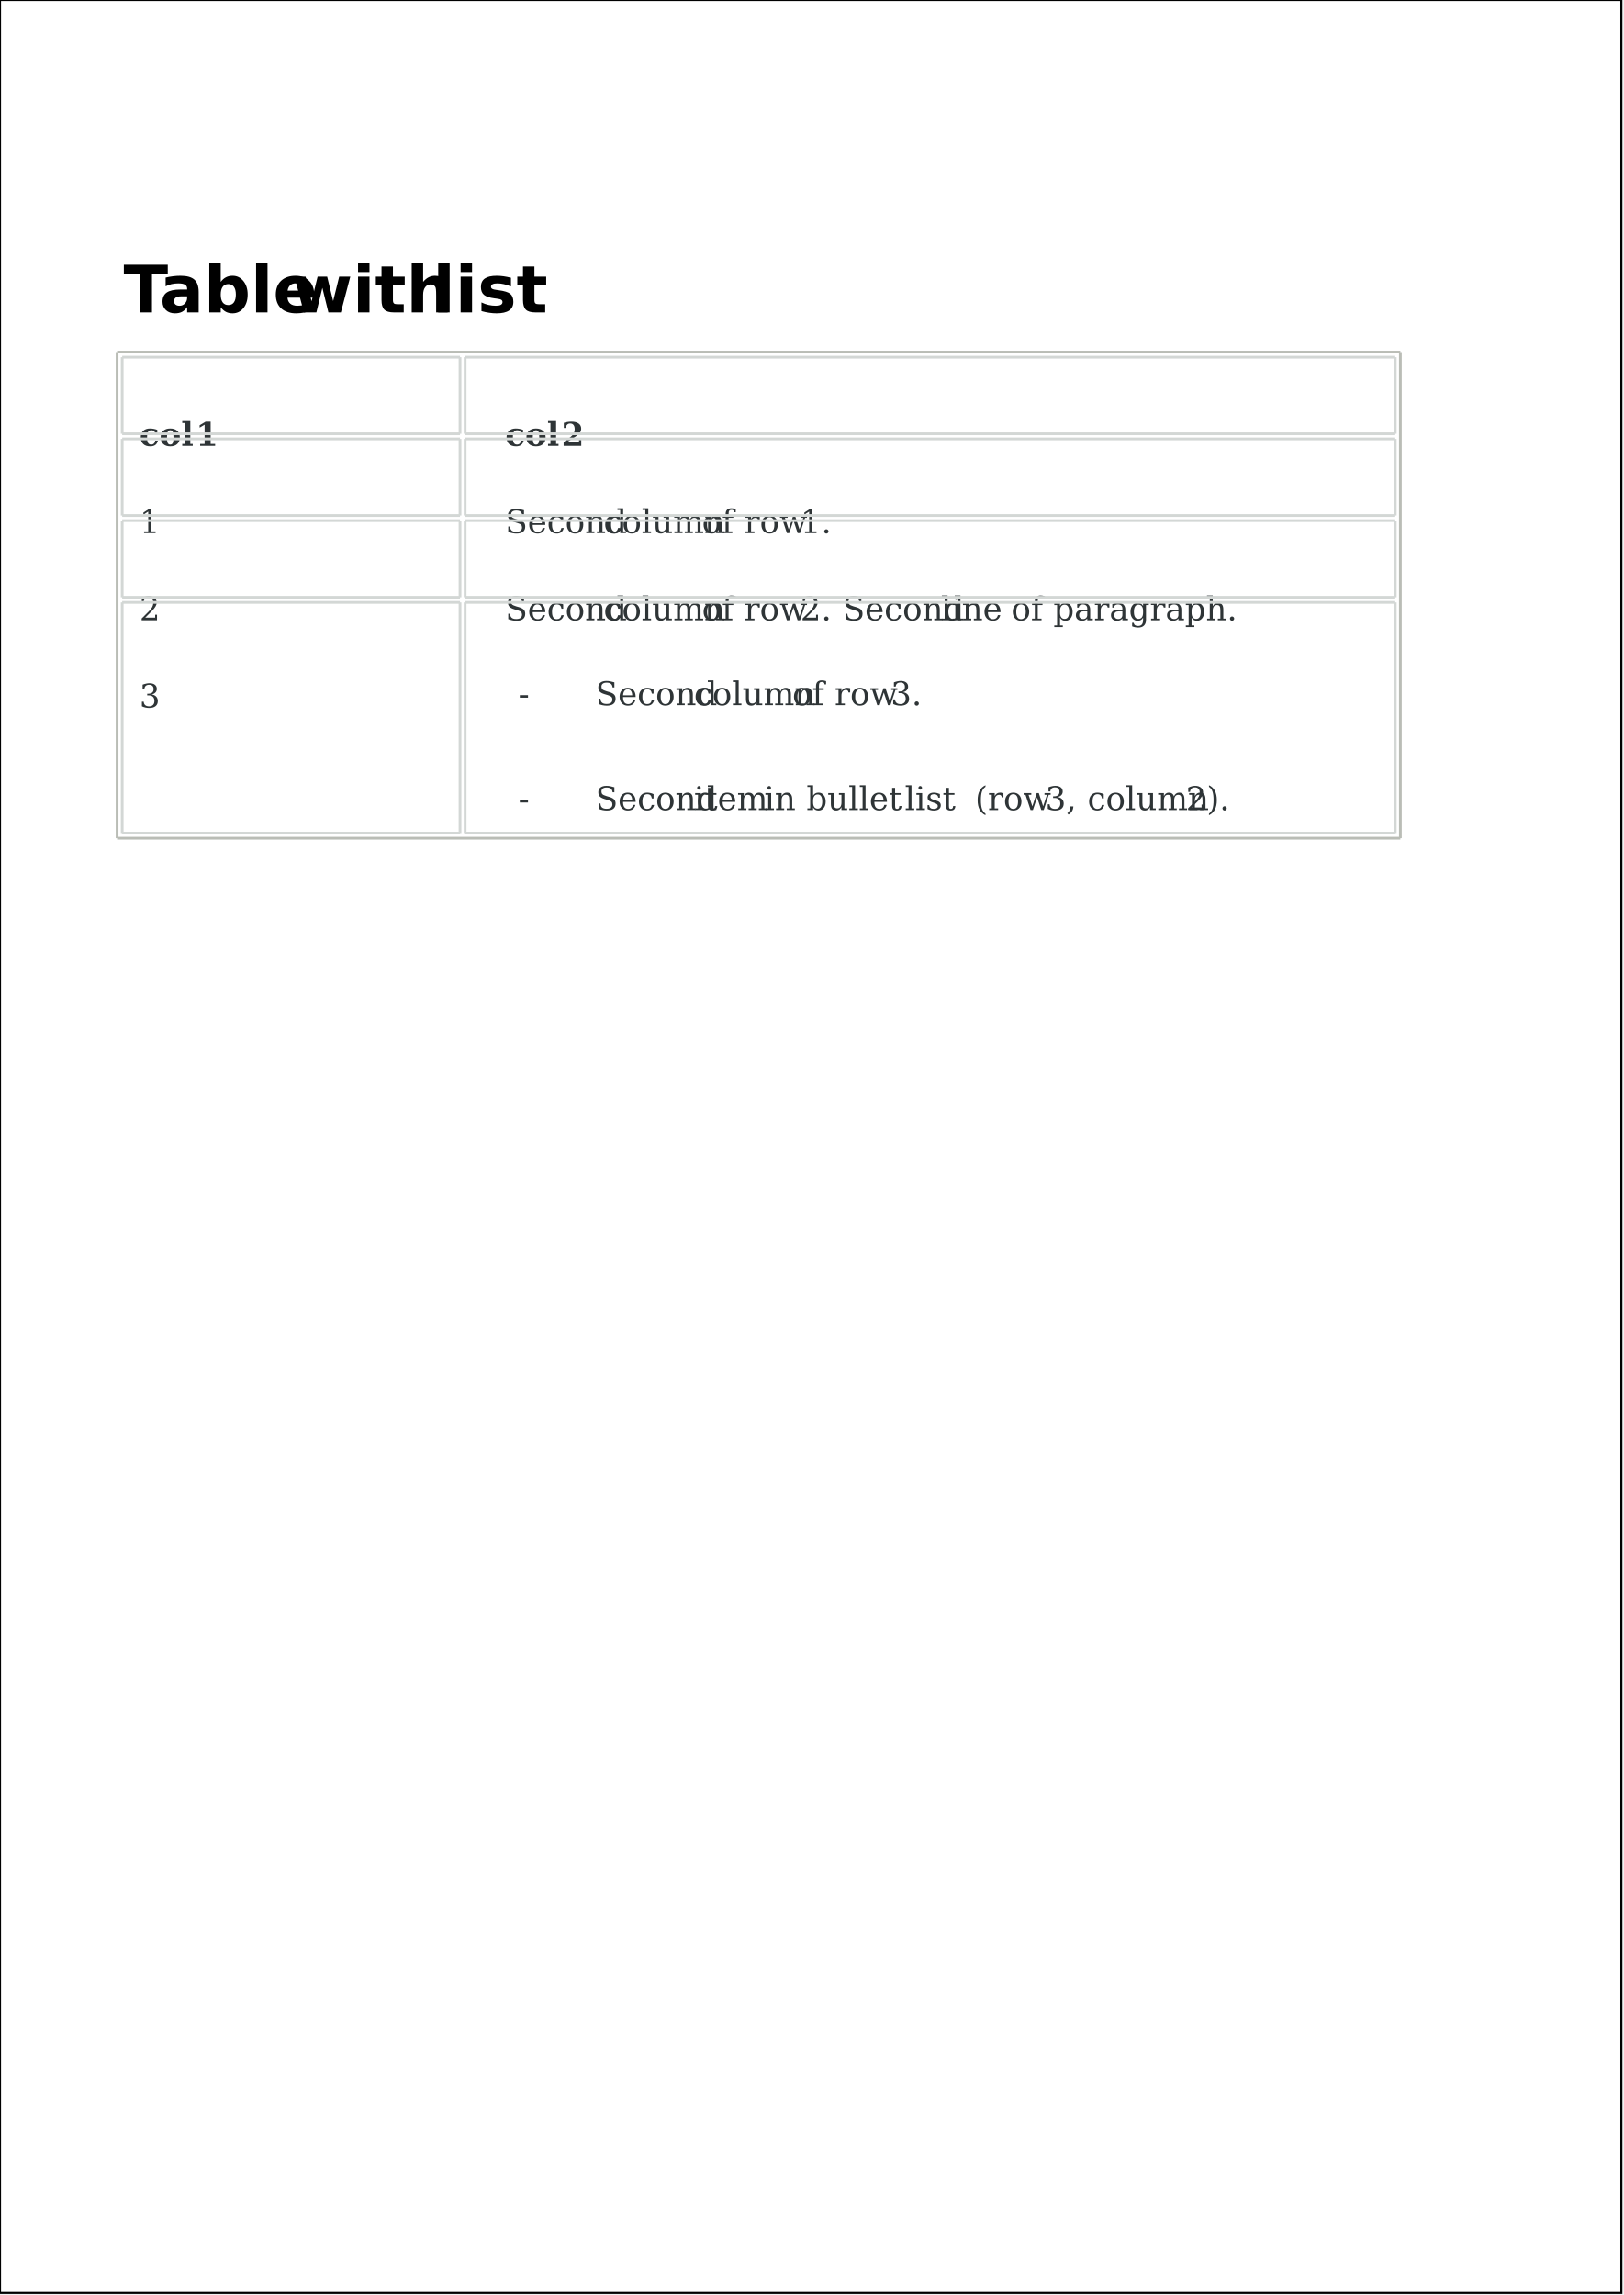
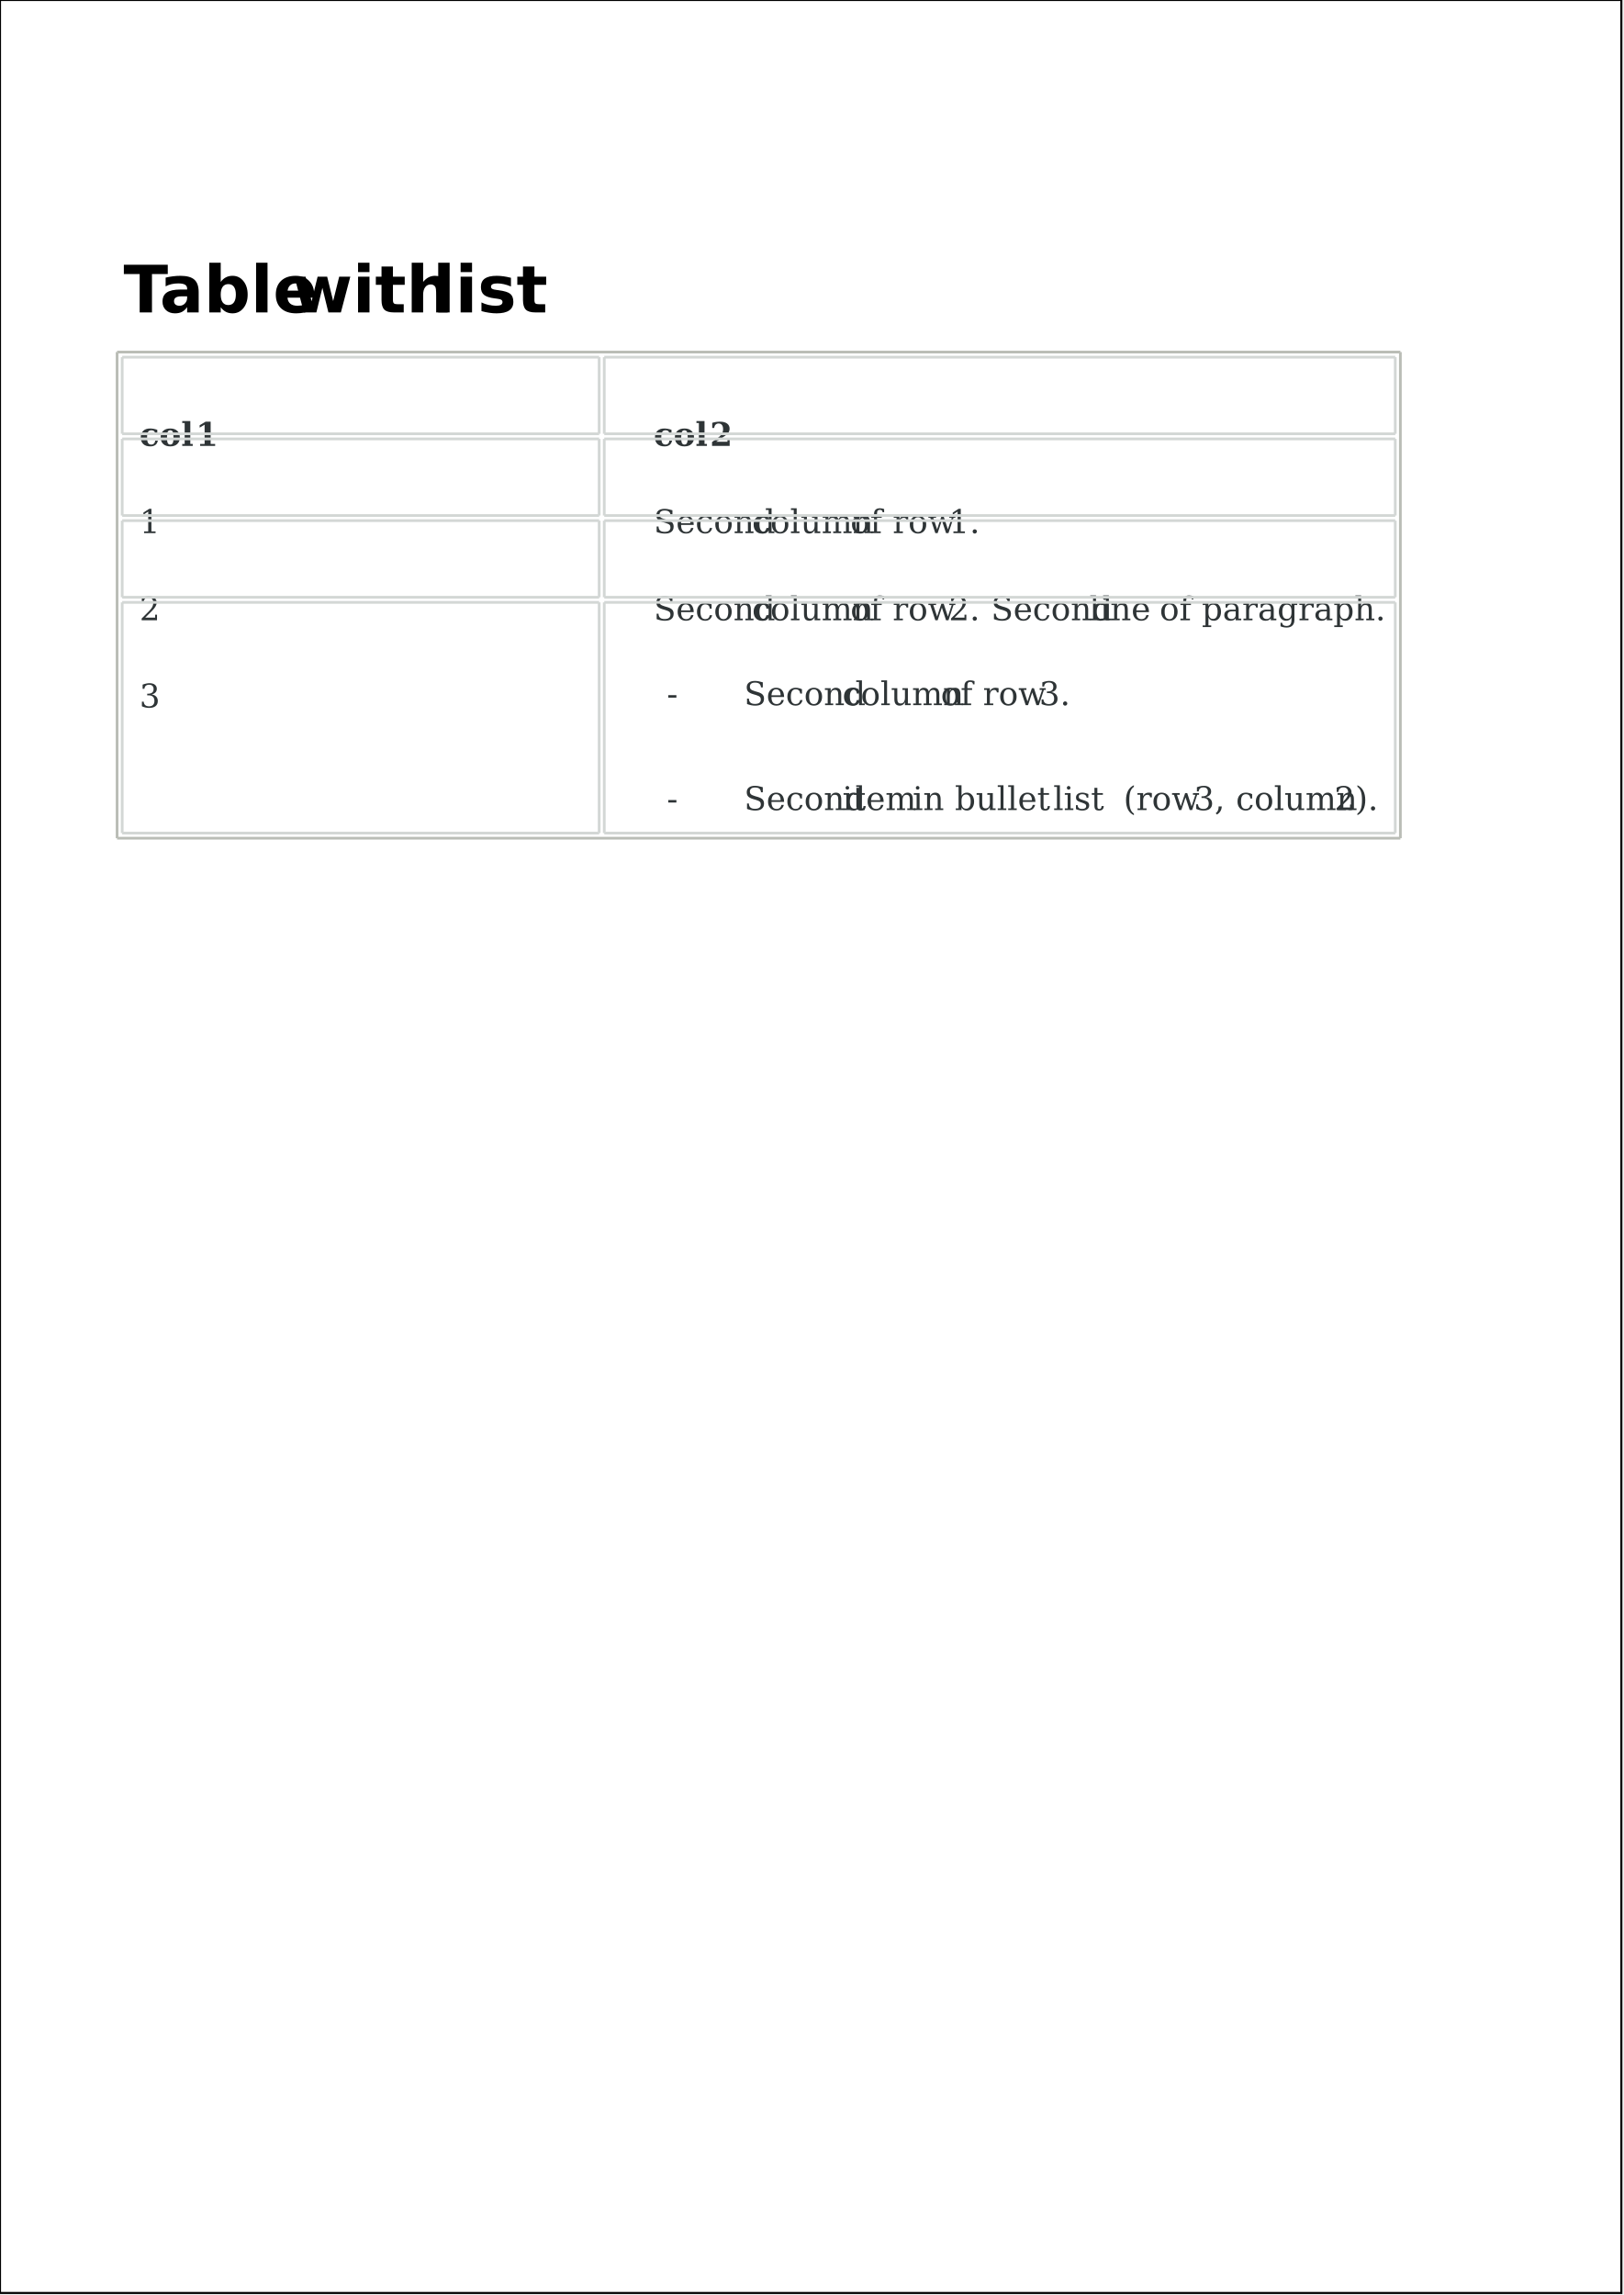
<svg xmlns="http://www.w3.org/2000/svg" version="1.2" streamable="true">
  <g id="pages">
    <g>
      <rect x="0mm" y="0mm" width="210mm" height="297mm" style="fill: #ffffff; stroke: #000000; stroke-width: 1px; fill-opacity: 1; stroke-opacity: 1;" />
      <text x="16mm" y="40.467mm" style="font-size: 24.00pt; font-family: Bitstream Vera Sans; font-style: normal; font-weight: bold; stroke: none; fill: #000000">Table</text>
      <text x="37.844mm" y="40.467mm" style="font-size: 24.00pt; font-family: Bitstream Vera Sans; font-style: normal; font-weight: bold; stroke: none; fill: #000000">with</text>
      <text x="56.047mm" y="40.467mm" style="font-size: 24.00pt; font-family: Bitstream Vera Sans; font-style: normal; font-weight: bold; stroke: none; fill: #000000">list</text>
      <path d="M 57.318,172.357 L 685.527,172.357 z " style="stroke: #babdb6; stroke-width: 0.353mm; fill: none;" />
-       <path d="M 59.818,174.857 L 225.191,174.857 z " style="stroke: #d3d7d5; stroke-width: 0.353mm; fill: none;" />
+       <path d="M 59.818,174.857 L 293.306,174.857 z " style="stroke: #d3d7d5; stroke-width: 0.353mm; fill: none;" />
      <text x="18.058mm" y="57.758mm" style="font-size: 12.00pt; font-family: Bitstream Vera Serif; font-style: normal; font-weight: bold; stroke: none; fill: #2e3436">col</text>
      <text x="25.34mm" y="57.758mm" style="font-size: 12.00pt; font-family: Bitstream Vera Serif; font-style: normal; font-weight: bold; stroke: none; fill: #2e3436">1</text>
-       <path d="M 227.691,174.857 L 683.027,174.857 z " style="stroke: #d3d7d5; stroke-width: 0.353mm; fill: none;" />
-       <text x="65.436mm" y="57.758mm" style="font-size: 12.00pt; font-family: Bitstream Vera Serif; font-style: normal; font-weight: bold; stroke: none; fill: #2e3436">col</text>
-       <text x="72.717mm" y="57.758mm" style="font-size: 12.00pt; font-family: Bitstream Vera Serif; font-style: normal; font-weight: bold; stroke: none; fill: #2e3436">2</text>
+       <path d="M 295.806,174.857 L 683.027,174.857 z " style="stroke: #d3d7d5; stroke-width: 0.353mm; fill: none;" />
+       <text x="84.659mm" y="57.758mm" style="font-size: 12.00pt; font-family: Bitstream Vera Serif; font-style: normal; font-weight: bold; stroke: none; fill: #2e3436">col</text>
+       <text x="91.941mm" y="57.758mm" style="font-size: 12.00pt; font-family: Bitstream Vera Serif; font-style: normal; font-weight: bold; stroke: none; fill: #2e3436">2</text>
      <path d="M 59.818,174.857 L 59.818,212.367 z " style="stroke: #d3d7d5; stroke-width: 0.353mm; fill: none;" />
-       <path d="M 225.191,174.857 L 225.191,212.367 z " style="stroke: #d3d7d5; stroke-width: 0.353mm; fill: none;" />
-       <path d="M 225.191,212.367 L 59.818,212.367 z " style="stroke: #d3d7d5; stroke-width: 0.353mm; fill: none;" />
-       <path d="M 227.691,174.857 L 227.691,212.367 z " style="stroke: #d3d7d5; stroke-width: 0.353mm; fill: none;" />
+       <path d="M 293.306,174.857 L 293.306,212.367 z " style="stroke: #d3d7d5; stroke-width: 0.353mm; fill: none;" />
+       <path d="M 293.306,212.367 L 59.818,212.367 z " style="stroke: #d3d7d5; stroke-width: 0.353mm; fill: none;" />
+       <path d="M 295.806,174.857 L 295.806,212.367 z " style="stroke: #d3d7d5; stroke-width: 0.353mm; fill: none;" />
      <path d="M 683.027,174.857 L 683.027,212.367 z " style="stroke: #d3d7d5; stroke-width: 0.353mm; fill: none;" />
-       <path d="M 683.027,212.367 L 227.691,212.367 z " style="stroke: #d3d7d5; stroke-width: 0.353mm; fill: none;" />
-       <path d="M 59.818,214.867 L 225.191,214.867 z " style="stroke: #d3d7d5; stroke-width: 0.353mm; fill: none;" />
+       <path d="M 683.027,212.367 L 295.806,212.367 z " style="stroke: #d3d7d5; stroke-width: 0.353mm; fill: none;" />
+       <path d="M 59.818,214.867 L 293.306,214.867 z " style="stroke: #d3d7d5; stroke-width: 0.353mm; fill: none;" />
      <text x="18.058mm" y="69.05mm" style="font-size: 12.00pt; font-family: Bitstream Vera Serif; font-style: normal; font-weight: normal; stroke: none; fill: #2e3436">1</text>
-       <path d="M 227.691,214.867 L 683.027,214.867 z " style="stroke: #d3d7d5; stroke-width: 0.353mm; fill: none;" />
-       <text x="65.436mm" y="69.05mm" style="font-size: 12.00pt; font-family: Bitstream Vera Serif; font-style: normal; font-weight: normal; stroke: none; fill: #2e3436">Second</text>
-       <text x="78.178mm" y="69.05mm" style="font-size: 12.00pt; font-family: Bitstream Vera Serif; font-style: normal; font-weight: normal; stroke: none; fill: #2e3436">column</text>
-       <text x="90.921mm" y="69.05mm" style="font-size: 12.00pt; font-family: Bitstream Vera Serif; font-style: normal; font-weight: normal; stroke: none; fill: #2e3436">of</text>
-       <text x="96.382mm" y="69.05mm" style="font-size: 12.00pt; font-family: Bitstream Vera Serif; font-style: normal; font-weight: normal; stroke: none; fill: #2e3436">row</text>
-       <text x="103.663mm" y="69.05mm" style="font-size: 12.00pt; font-family: Bitstream Vera Serif; font-style: normal; font-weight: normal; stroke: none; fill: #2e3436">1.</text>
+       <path d="M 295.806,214.867 L 683.027,214.867 z " style="stroke: #d3d7d5; stroke-width: 0.353mm; fill: none;" />
+       <text x="84.659mm" y="69.05mm" style="font-size: 12.00pt; font-family: Bitstream Vera Serif; font-style: normal; font-weight: normal; stroke: none; fill: #2e3436">Second</text>
+       <text x="97.402mm" y="69.05mm" style="font-size: 12.00pt; font-family: Bitstream Vera Serif; font-style: normal; font-weight: normal; stroke: none; fill: #2e3436">column</text>
+       <text x="110.144mm" y="69.05mm" style="font-size: 12.00pt; font-family: Bitstream Vera Serif; font-style: normal; font-weight: normal; stroke: none; fill: #2e3436">of</text>
+       <text x="115.605mm" y="69.05mm" style="font-size: 12.00pt; font-family: Bitstream Vera Serif; font-style: normal; font-weight: normal; stroke: none; fill: #2e3436">row</text>
+       <text x="122.886mm" y="69.05mm" style="font-size: 12.00pt; font-family: Bitstream Vera Serif; font-style: normal; font-weight: normal; stroke: none; fill: #2e3436">1.</text>
      <path d="M 59.818,214.867 L 59.818,252.377 z " style="stroke: #d3d7d5; stroke-width: 0.353mm; fill: none;" />
-       <path d="M 225.191,214.867 L 225.191,252.377 z " style="stroke: #d3d7d5; stroke-width: 0.353mm; fill: none;" />
-       <path d="M 225.191,252.377 L 59.818,252.377 z " style="stroke: #d3d7d5; stroke-width: 0.353mm; fill: none;" />
-       <path d="M 227.691,214.867 L 227.691,252.377 z " style="stroke: #d3d7d5; stroke-width: 0.353mm; fill: none;" />
+       <path d="M 293.306,214.867 L 293.306,252.377 z " style="stroke: #d3d7d5; stroke-width: 0.353mm; fill: none;" />
+       <path d="M 293.306,252.377 L 59.818,252.377 z " style="stroke: #d3d7d5; stroke-width: 0.353mm; fill: none;" />
+       <path d="M 295.806,214.867 L 295.806,252.377 z " style="stroke: #d3d7d5; stroke-width: 0.353mm; fill: none;" />
      <path d="M 683.027,214.867 L 683.027,252.377 z " style="stroke: #d3d7d5; stroke-width: 0.353mm; fill: none;" />
-       <path d="M 683.027,252.377 L 227.691,252.377 z " style="stroke: #d3d7d5; stroke-width: 0.353mm; fill: none;" />
-       <path d="M 59.818,254.877 L 225.191,254.877 z " style="stroke: #d3d7d5; stroke-width: 0.353mm; fill: none;" />
+       <path d="M 683.027,252.377 L 295.806,252.377 z " style="stroke: #d3d7d5; stroke-width: 0.353mm; fill: none;" />
+       <path d="M 59.818,254.877 L 293.306,254.877 z " style="stroke: #d3d7d5; stroke-width: 0.353mm; fill: none;" />
      <text x="18.058mm" y="80.342mm" style="font-size: 12.00pt; font-family: Bitstream Vera Serif; font-style: normal; font-weight: normal; stroke: none; fill: #2e3436">2</text>
-       <path d="M 227.691,254.877 L 683.027,254.877 z " style="stroke: #d3d7d5; stroke-width: 0.353mm; fill: none;" />
-       <text x="65.436mm" y="80.342mm" style="font-size: 12.00pt; font-family: Bitstream Vera Serif; font-style: normal; font-weight: normal; stroke: none; fill: #2e3436">Second</text>
-       <text x="78.178mm" y="80.342mm" style="font-size: 12.00pt; font-family: Bitstream Vera Serif; font-style: normal; font-weight: normal; stroke: none; fill: #2e3436">column</text>
-       <text x="90.921mm" y="80.342mm" style="font-size: 12.00pt; font-family: Bitstream Vera Serif; font-style: normal; font-weight: normal; stroke: none; fill: #2e3436">of</text>
-       <text x="96.382mm" y="80.342mm" style="font-size: 12.00pt; font-family: Bitstream Vera Serif; font-style: normal; font-weight: normal; stroke: none; fill: #2e3436">row</text>
-       <text x="103.663mm" y="80.342mm" style="font-size: 12.00pt; font-family: Bitstream Vera Serif; font-style: normal; font-weight: normal; stroke: none; fill: #2e3436">2.</text>
-       <text x="109.124mm" y="80.342mm" style="font-size: 12.00pt; font-family: Bitstream Vera Serif; font-style: normal; font-weight: normal; stroke: none; fill: #2e3436">Second</text>
-       <text x="121.866mm" y="80.342mm" style="font-size: 12.00pt; font-family: Bitstream Vera Serif; font-style: normal; font-weight: normal; stroke: none; fill: #2e3436">line</text>
-       <text x="130.968mm" y="80.342mm" style="font-size: 12.00pt; font-family: Bitstream Vera Serif; font-style: normal; font-weight: normal; stroke: none; fill: #2e3436">of</text>
-       <text x="136.429mm" y="80.342mm" style="font-size: 12.00pt; font-family: Bitstream Vera Serif; font-style: normal; font-weight: normal; stroke: none; fill: #2e3436">paragraph.</text>
+       <path d="M 295.806,254.877 L 683.027,254.877 z " style="stroke: #d3d7d5; stroke-width: 0.353mm; fill: none;" />
+       <text x="84.659mm" y="80.342mm" style="font-size: 12.00pt; font-family: Bitstream Vera Serif; font-style: normal; font-weight: normal; stroke: none; fill: #2e3436">Second</text>
+       <text x="97.402mm" y="80.342mm" style="font-size: 12.00pt; font-family: Bitstream Vera Serif; font-style: normal; font-weight: normal; stroke: none; fill: #2e3436">column</text>
+       <text x="110.144mm" y="80.342mm" style="font-size: 12.00pt; font-family: Bitstream Vera Serif; font-style: normal; font-weight: normal; stroke: none; fill: #2e3436">of</text>
+       <text x="115.605mm" y="80.342mm" style="font-size: 12.00pt; font-family: Bitstream Vera Serif; font-style: normal; font-weight: normal; stroke: none; fill: #2e3436">row</text>
+       <text x="122.886mm" y="80.342mm" style="font-size: 12.00pt; font-family: Bitstream Vera Serif; font-style: normal; font-weight: normal; stroke: none; fill: #2e3436">2.</text>
+       <text x="128.347mm" y="80.342mm" style="font-size: 12.00pt; font-family: Bitstream Vera Serif; font-style: normal; font-weight: normal; stroke: none; fill: #2e3436">Second</text>
+       <text x="141.09mm" y="80.342mm" style="font-size: 12.00pt; font-family: Bitstream Vera Serif; font-style: normal; font-weight: normal; stroke: none; fill: #2e3436">line</text>
+       <text x="150.191mm" y="80.342mm" style="font-size: 12.00pt; font-family: Bitstream Vera Serif; font-style: normal; font-weight: normal; stroke: none; fill: #2e3436">of</text>
+       <text x="155.652mm" y="80.342mm" style="font-size: 12.00pt; font-family: Bitstream Vera Serif; font-style: normal; font-weight: normal; stroke: none; fill: #2e3436">paragraph.</text>
      <path d="M 59.818,254.877 L 59.818,292.387 z " style="stroke: #d3d7d5; stroke-width: 0.353mm; fill: none;" />
-       <path d="M 225.191,254.877 L 225.191,292.387 z " style="stroke: #d3d7d5; stroke-width: 0.353mm; fill: none;" />
-       <path d="M 225.191,292.387 L 59.818,292.387 z " style="stroke: #d3d7d5; stroke-width: 0.353mm; fill: none;" />
-       <path d="M 227.691,254.877 L 227.691,292.387 z " style="stroke: #d3d7d5; stroke-width: 0.353mm; fill: none;" />
+       <path d="M 293.306,254.877 L 293.306,292.387 z " style="stroke: #d3d7d5; stroke-width: 0.353mm; fill: none;" />
+       <path d="M 293.306,292.387 L 59.818,292.387 z " style="stroke: #d3d7d5; stroke-width: 0.353mm; fill: none;" />
+       <path d="M 295.806,254.877 L 295.806,292.387 z " style="stroke: #d3d7d5; stroke-width: 0.353mm; fill: none;" />
      <path d="M 683.027,254.877 L 683.027,292.387 z " style="stroke: #d3d7d5; stroke-width: 0.353mm; fill: none;" />
-       <path d="M 683.027,292.387 L 227.691,292.387 z " style="stroke: #d3d7d5; stroke-width: 0.353mm; fill: none;" />
-       <path d="M 59.818,294.887 L 225.191,294.887 z " style="stroke: #d3d7d5; stroke-width: 0.353mm; fill: none;" />
+       <path d="M 683.027,292.387 L 295.806,292.387 z " style="stroke: #d3d7d5; stroke-width: 0.353mm; fill: none;" />
+       <path d="M 59.818,294.887 L 293.306,294.887 z " style="stroke: #d3d7d5; stroke-width: 0.353mm; fill: none;" />
      <text x="18.058mm" y="91.633mm" style="font-size: 12.00pt; font-family: Bitstream Vera Serif; font-style: normal; font-weight: normal; stroke: none; fill: #2e3436">3</text>
-       <path d="M 227.691,294.887 L 683.027,294.887 z " style="stroke: #d3d7d5; stroke-width: 0.353mm; fill: none;" />
-       <text x="67.141mm" y="91.339mm" style="font-size: 12.00pt; font-family: Bitstream Vera Serif; font-style: normal; font-weight: normal; stroke: none; fill: #2e3436">-</text>
-       <text x="77.141mm" y="91.339mm" style="font-size: 12.00pt; font-family: Bitstream Vera Serif; font-style: normal; font-weight: normal; stroke: none; fill: #2e3436">Second</text>
-       <text x="89.884mm" y="91.339mm" style="font-size: 12.00pt; font-family: Bitstream Vera Serif; font-style: normal; font-weight: normal; stroke: none; fill: #2e3436">column</text>
-       <text x="102.626mm" y="91.339mm" style="font-size: 12.00pt; font-family: Bitstream Vera Serif; font-style: normal; font-weight: normal; stroke: none; fill: #2e3436">of</text>
-       <text x="108.087mm" y="91.339mm" style="font-size: 12.00pt; font-family: Bitstream Vera Serif; font-style: normal; font-weight: normal; stroke: none; fill: #2e3436">row</text>
-       <text x="115.368mm" y="91.339mm" style="font-size: 12.00pt; font-family: Bitstream Vera Serif; font-style: normal; font-weight: normal; stroke: none; fill: #2e3436">3.</text>
-       <text x="67.141mm" y="104.925mm" style="font-size: 12.00pt; font-family: Bitstream Vera Serif; font-style: normal; font-weight: normal; stroke: none; fill: #2e3436">-</text>
-       <text x="77.141mm" y="104.925mm" style="font-size: 12.00pt; font-family: Bitstream Vera Serif; font-style: normal; font-weight: normal; stroke: none; fill: #2e3436">Second</text>
-       <text x="89.884mm" y="104.925mm" style="font-size: 12.00pt; font-family: Bitstream Vera Serif; font-style: normal; font-weight: normal; stroke: none; fill: #2e3436">item</text>
-       <text x="98.985mm" y="104.925mm" style="font-size: 12.00pt; font-family: Bitstream Vera Serif; font-style: normal; font-weight: normal; stroke: none; fill: #2e3436">in</text>
-       <text x="104.446mm" y="104.925mm" style="font-size: 12.00pt; font-family: Bitstream Vera Serif; font-style: normal; font-weight: normal; stroke: none; fill: #2e3436">bullet</text>
-       <text x="117.189mm" y="104.925mm" style="font-size: 12.00pt; font-family: Bitstream Vera Serif; font-style: normal; font-weight: normal; stroke: none; fill: #2e3436">list</text>
-       <text x="126.29mm" y="104.925mm" style="font-size: 12.00pt; font-family: Bitstream Vera Serif; font-style: normal; font-weight: normal; stroke: none; fill: #2e3436">(row</text>
-       <text x="135.392mm" y="104.925mm" style="font-size: 12.00pt; font-family: Bitstream Vera Serif; font-style: normal; font-weight: normal; stroke: none; fill: #2e3436">3,</text>
-       <text x="140.853mm" y="104.925mm" style="font-size: 12.00pt; font-family: Bitstream Vera Serif; font-style: normal; font-weight: normal; stroke: none; fill: #2e3436">column</text>
-       <text x="153.595mm" y="104.925mm" style="font-size: 12.00pt; font-family: Bitstream Vera Serif; font-style: normal; font-weight: normal; stroke: none; fill: #2e3436">2).</text>
+       <path d="M 295.806,294.887 L 683.027,294.887 z " style="stroke: #d3d7d5; stroke-width: 0.353mm; fill: none;" />
+       <text x="86.365mm" y="91.339mm" style="font-size: 12.00pt; font-family: Bitstream Vera Serif; font-style: normal; font-weight: normal; stroke: none; fill: #2e3436">-</text>
+       <text x="96.365mm" y="91.339mm" style="font-size: 12.00pt; font-family: Bitstream Vera Serif; font-style: normal; font-weight: normal; stroke: none; fill: #2e3436">Second</text>
+       <text x="109.107mm" y="91.339mm" style="font-size: 12.00pt; font-family: Bitstream Vera Serif; font-style: normal; font-weight: normal; stroke: none; fill: #2e3436">column</text>
+       <text x="121.85mm" y="91.339mm" style="font-size: 12.00pt; font-family: Bitstream Vera Serif; font-style: normal; font-weight: normal; stroke: none; fill: #2e3436">of</text>
+       <text x="127.311mm" y="91.339mm" style="font-size: 12.00pt; font-family: Bitstream Vera Serif; font-style: normal; font-weight: normal; stroke: none; fill: #2e3436">row</text>
+       <text x="134.592mm" y="91.339mm" style="font-size: 12.00pt; font-family: Bitstream Vera Serif; font-style: normal; font-weight: normal; stroke: none; fill: #2e3436">3.</text>
+       <text x="86.365mm" y="104.925mm" style="font-size: 12.00pt; font-family: Bitstream Vera Serif; font-style: normal; font-weight: normal; stroke: none; fill: #2e3436">-</text>
+       <text x="96.365mm" y="104.925mm" style="font-size: 12.00pt; font-family: Bitstream Vera Serif; font-style: normal; font-weight: normal; stroke: none; fill: #2e3436">Second</text>
+       <text x="109.107mm" y="104.925mm" style="font-size: 12.00pt; font-family: Bitstream Vera Serif; font-style: normal; font-weight: normal; stroke: none; fill: #2e3436">item</text>
+       <text x="118.209mm" y="104.925mm" style="font-size: 12.00pt; font-family: Bitstream Vera Serif; font-style: normal; font-weight: normal; stroke: none; fill: #2e3436">in</text>
+       <text x="123.67mm" y="104.925mm" style="font-size: 12.00pt; font-family: Bitstream Vera Serif; font-style: normal; font-weight: normal; stroke: none; fill: #2e3436">bullet</text>
+       <text x="136.412mm" y="104.925mm" style="font-size: 12.00pt; font-family: Bitstream Vera Serif; font-style: normal; font-weight: normal; stroke: none; fill: #2e3436">list</text>
+       <text x="145.514mm" y="104.925mm" style="font-size: 12.00pt; font-family: Bitstream Vera Serif; font-style: normal; font-weight: normal; stroke: none; fill: #2e3436">(row</text>
+       <text x="154.615mm" y="104.925mm" style="font-size: 12.00pt; font-family: Bitstream Vera Serif; font-style: normal; font-weight: normal; stroke: none; fill: #2e3436">3,</text>
+       <text x="160.077mm" y="104.925mm" style="font-size: 12.00pt; font-family: Bitstream Vera Serif; font-style: normal; font-weight: normal; stroke: none; fill: #2e3436">column</text>
+       <text x="172.819mm" y="104.925mm" style="font-size: 12.00pt; font-family: Bitstream Vera Serif; font-style: normal; font-weight: normal; stroke: none; fill: #2e3436">2).</text>
      <path d="M 59.818,294.887 L 59.818,407.84 z " style="stroke: #d3d7d5; stroke-width: 0.353mm; fill: none;" />
-       <path d="M 225.191,294.887 L 225.191,407.84 z " style="stroke: #d3d7d5; stroke-width: 0.353mm; fill: none;" />
-       <path d="M 225.191,407.84 L 59.818,407.84 z " style="stroke: #d3d7d5; stroke-width: 0.353mm; fill: none;" />
-       <path d="M 227.691,294.887 L 227.691,407.84 z " style="stroke: #d3d7d5; stroke-width: 0.353mm; fill: none;" />
+       <path d="M 293.306,294.887 L 293.306,407.84 z " style="stroke: #d3d7d5; stroke-width: 0.353mm; fill: none;" />
+       <path d="M 293.306,407.84 L 59.818,407.84 z " style="stroke: #d3d7d5; stroke-width: 0.353mm; fill: none;" />
+       <path d="M 295.806,294.887 L 295.806,407.84 z " style="stroke: #d3d7d5; stroke-width: 0.353mm; fill: none;" />
      <path d="M 683.027,294.887 L 683.027,407.84 z " style="stroke: #d3d7d5; stroke-width: 0.353mm; fill: none;" />
-       <path d="M 683.027,407.84 L 227.691,407.84 z " style="stroke: #d3d7d5; stroke-width: 0.353mm; fill: none;" />
+       <path d="M 683.027,407.84 L 295.806,407.84 z " style="stroke: #d3d7d5; stroke-width: 0.353mm; fill: none;" />
      <path d="M 57.318,172.357 L 57.318,410.34 z " style="stroke: #babdb6; stroke-width: 0.353mm; fill: none;" />
      <path d="M 685.527,172.357 L 685.527,410.34 z " style="stroke: #babdb6; stroke-width: 0.353mm; fill: none;" />
      <path d="M 685.527,410.34 L 57.318,410.34 z " style="stroke: #babdb6; stroke-width: 0.353mm; fill: none;" />
    </g>
  </g>
</svg>
